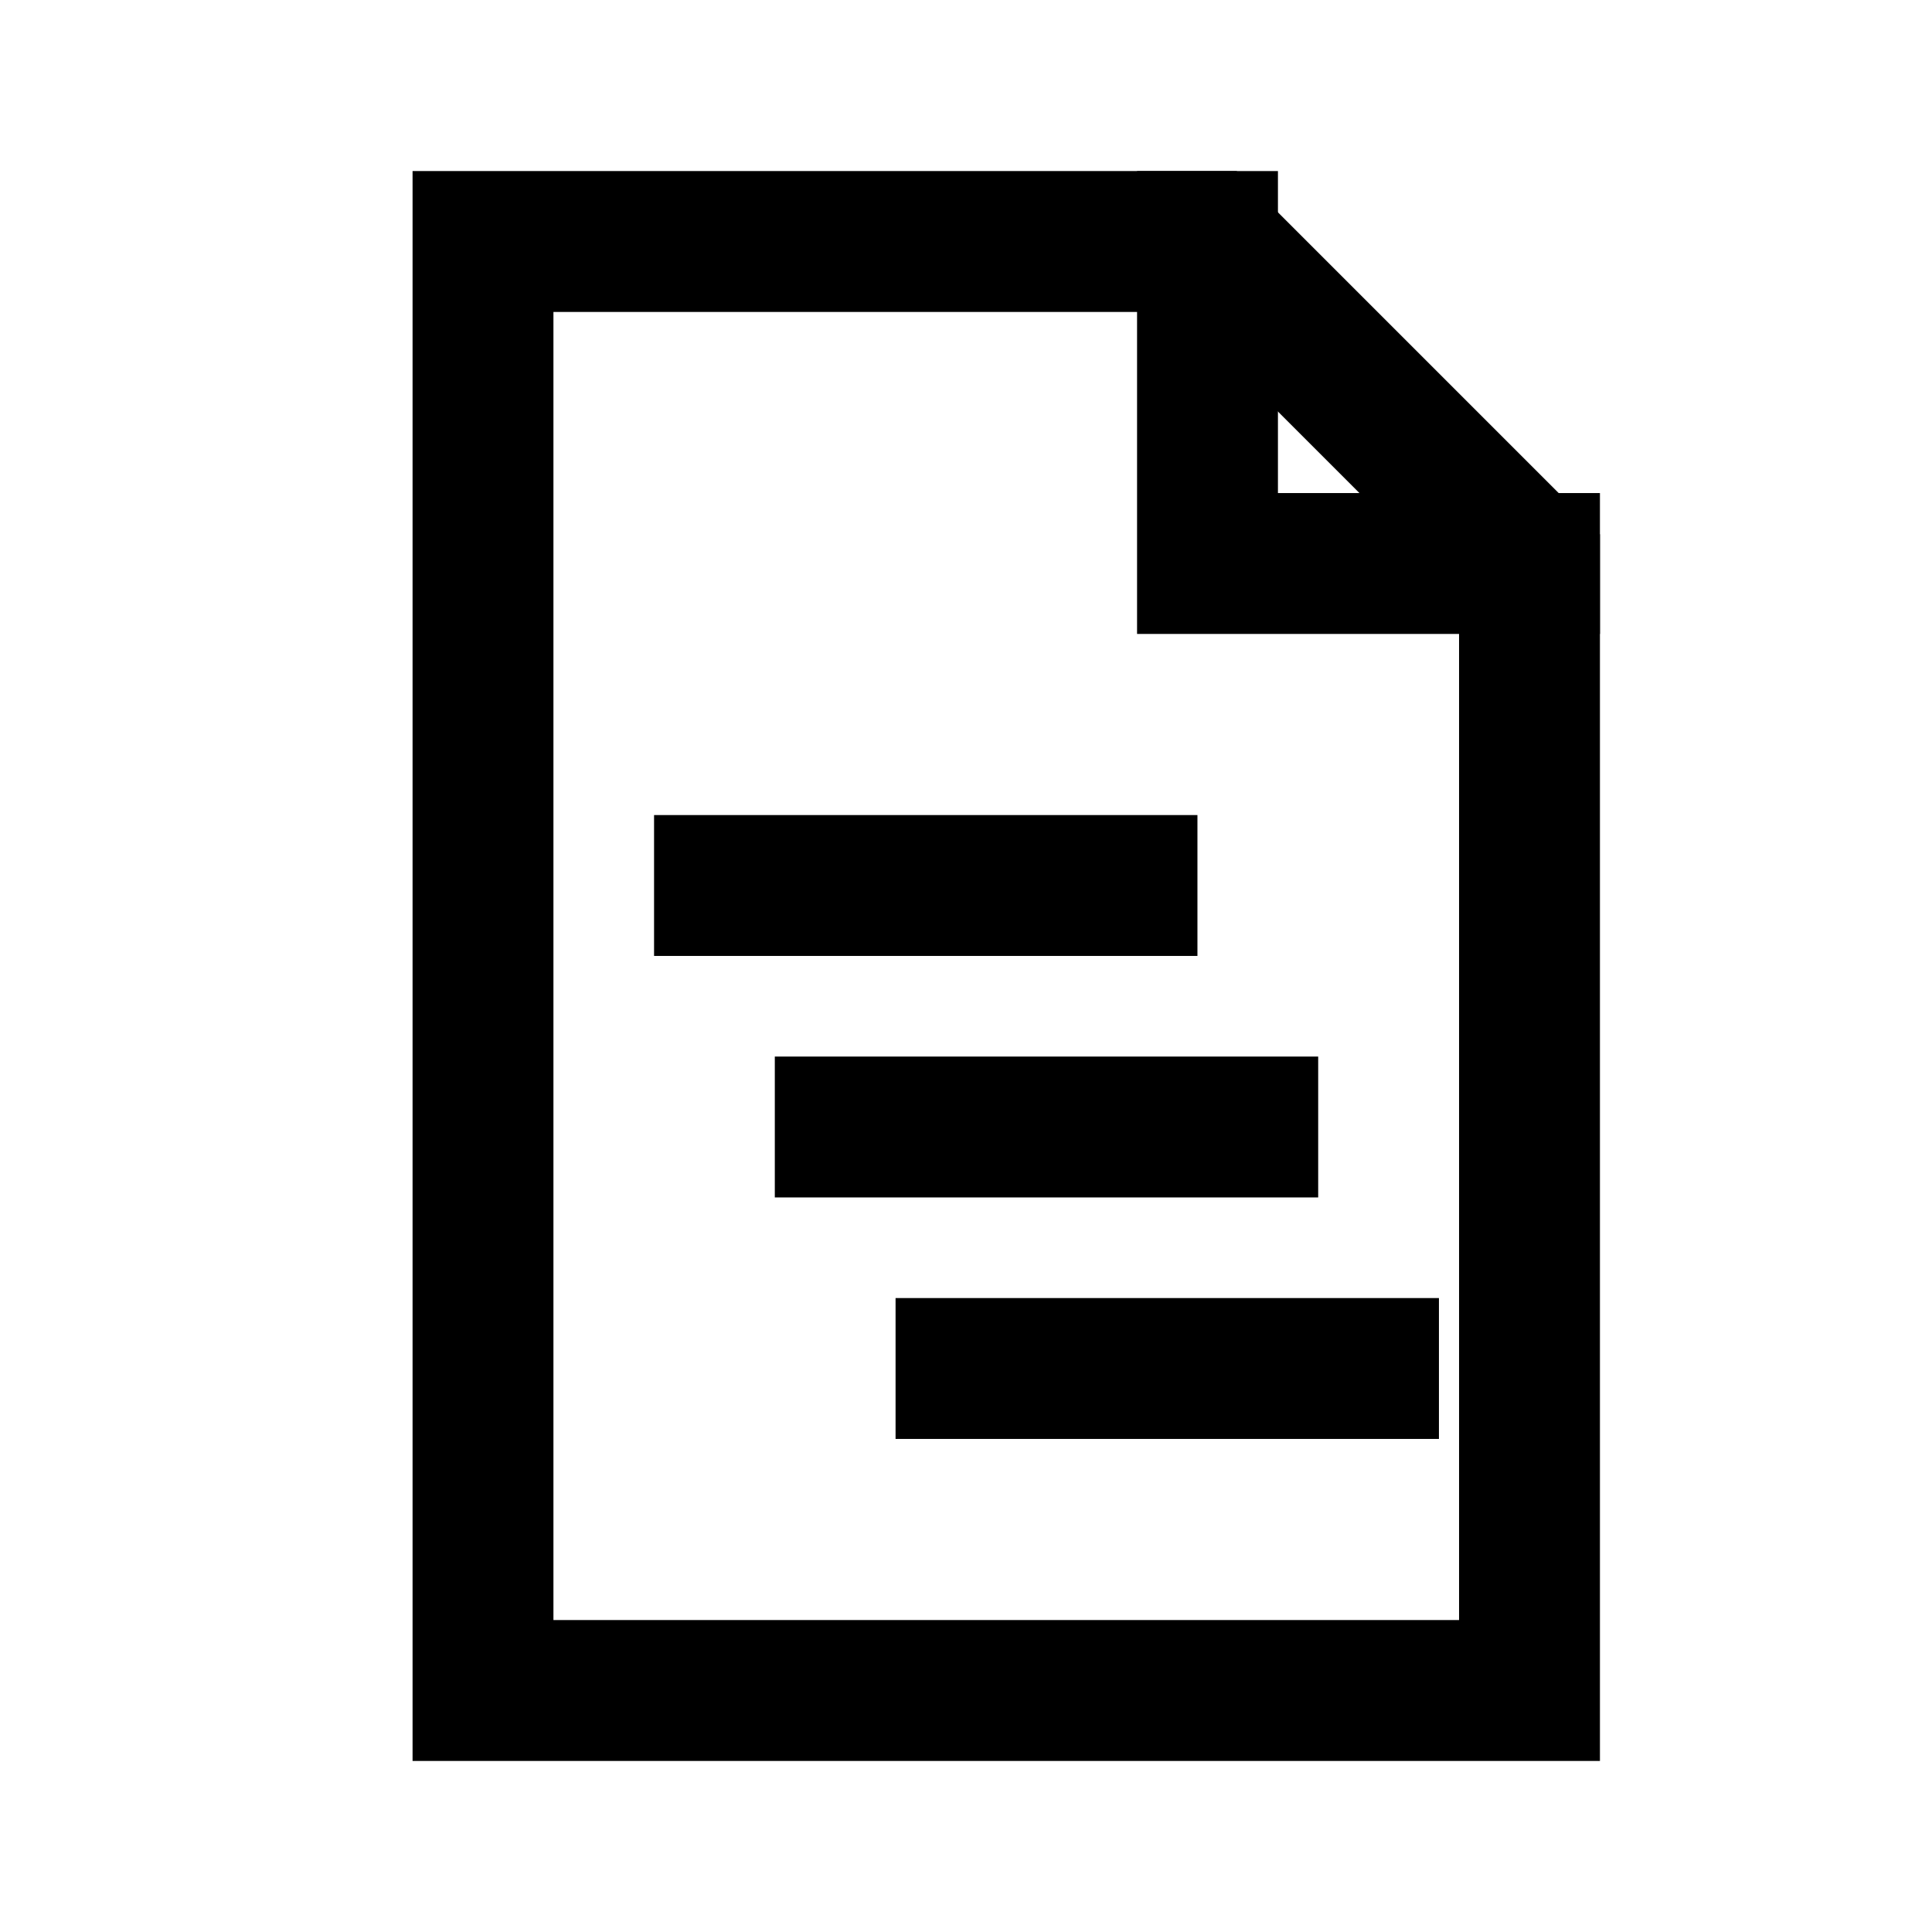
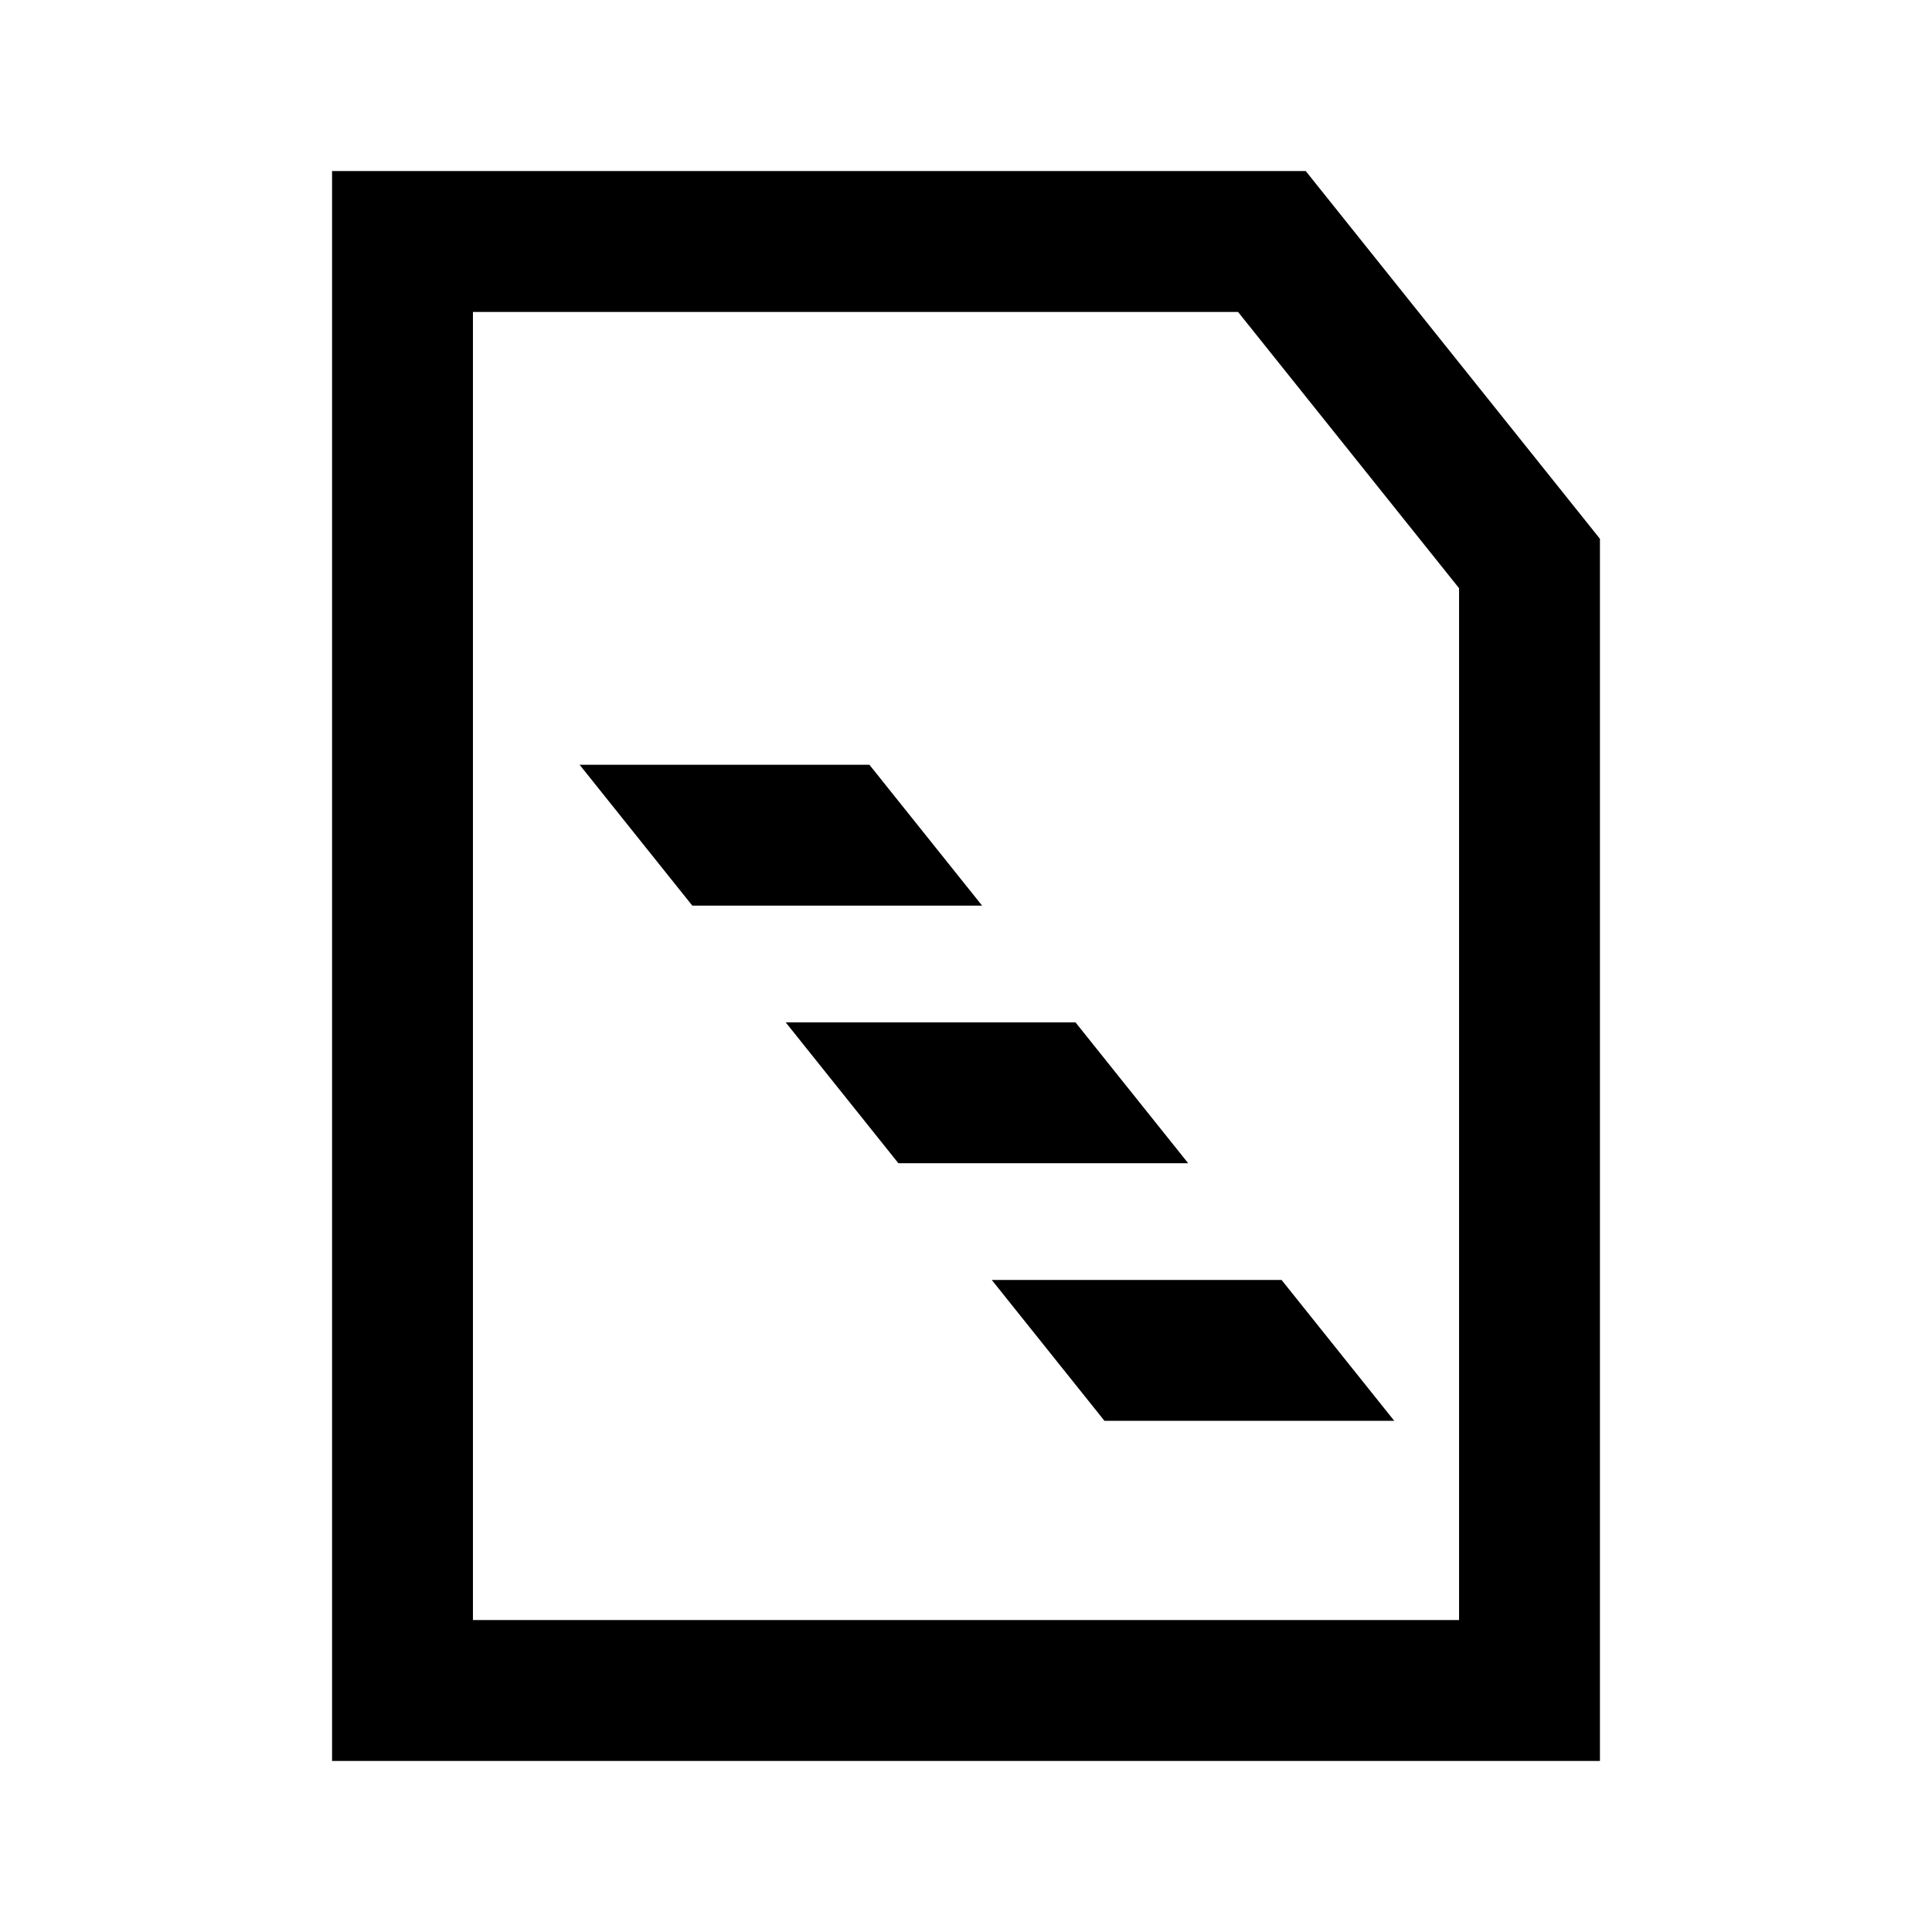
<svg xmlns="http://www.w3.org/2000/svg" viewBox="0 0 24 24" fill="none" stroke="#000" stroke-width="1.75" stroke-linecap="square" stroke-linejoin="miter">
-   <path d="M6 3H15L19 7V21H6Z" />
-   <path d="M15 3V7H19" />
-   <path d="M9 11H14M10.5 14H15.5M12 17H17" />
+   <path d="M5 3H15.8L19 7V21H5Z" />
+   <path d="M7.2 9.5H10.8L12.2 11.25H8.6ZM9.76 12.7H13.36L14.76 14.45H11.16ZM12.32 15.9H15.92L17.32 17.65H13.72Z" fill="#000" stroke="none" />
</svg>
